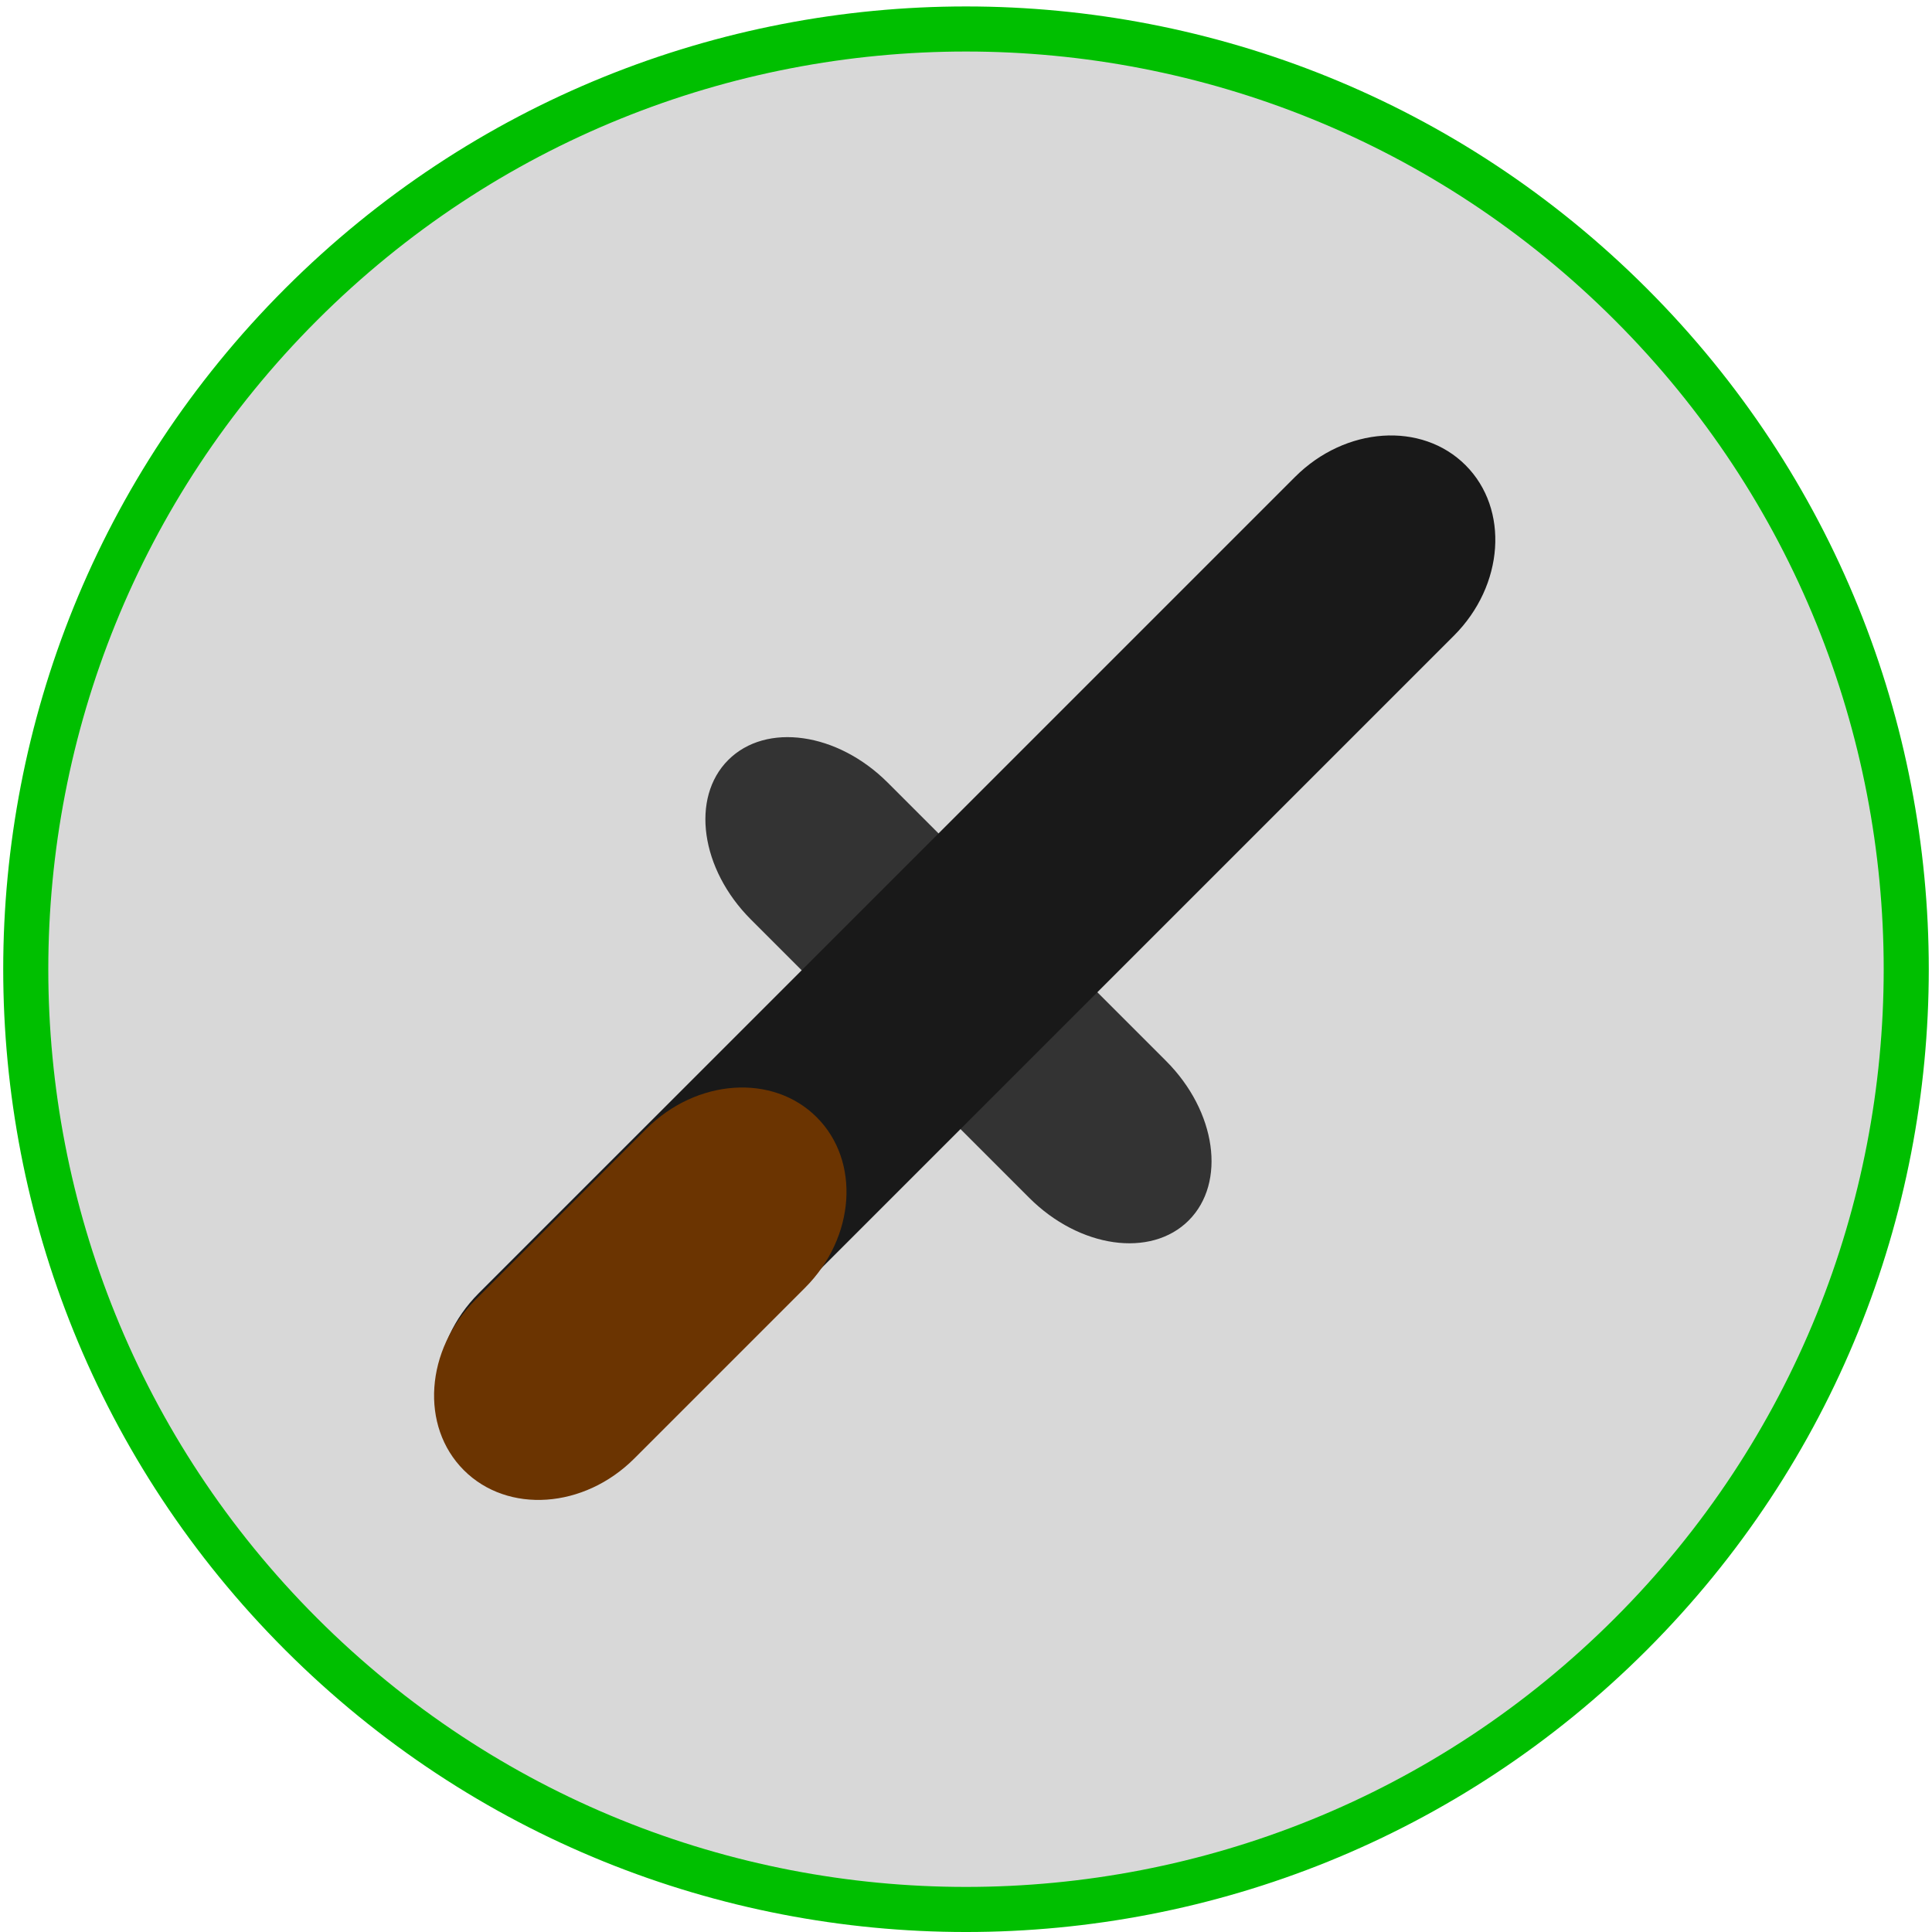
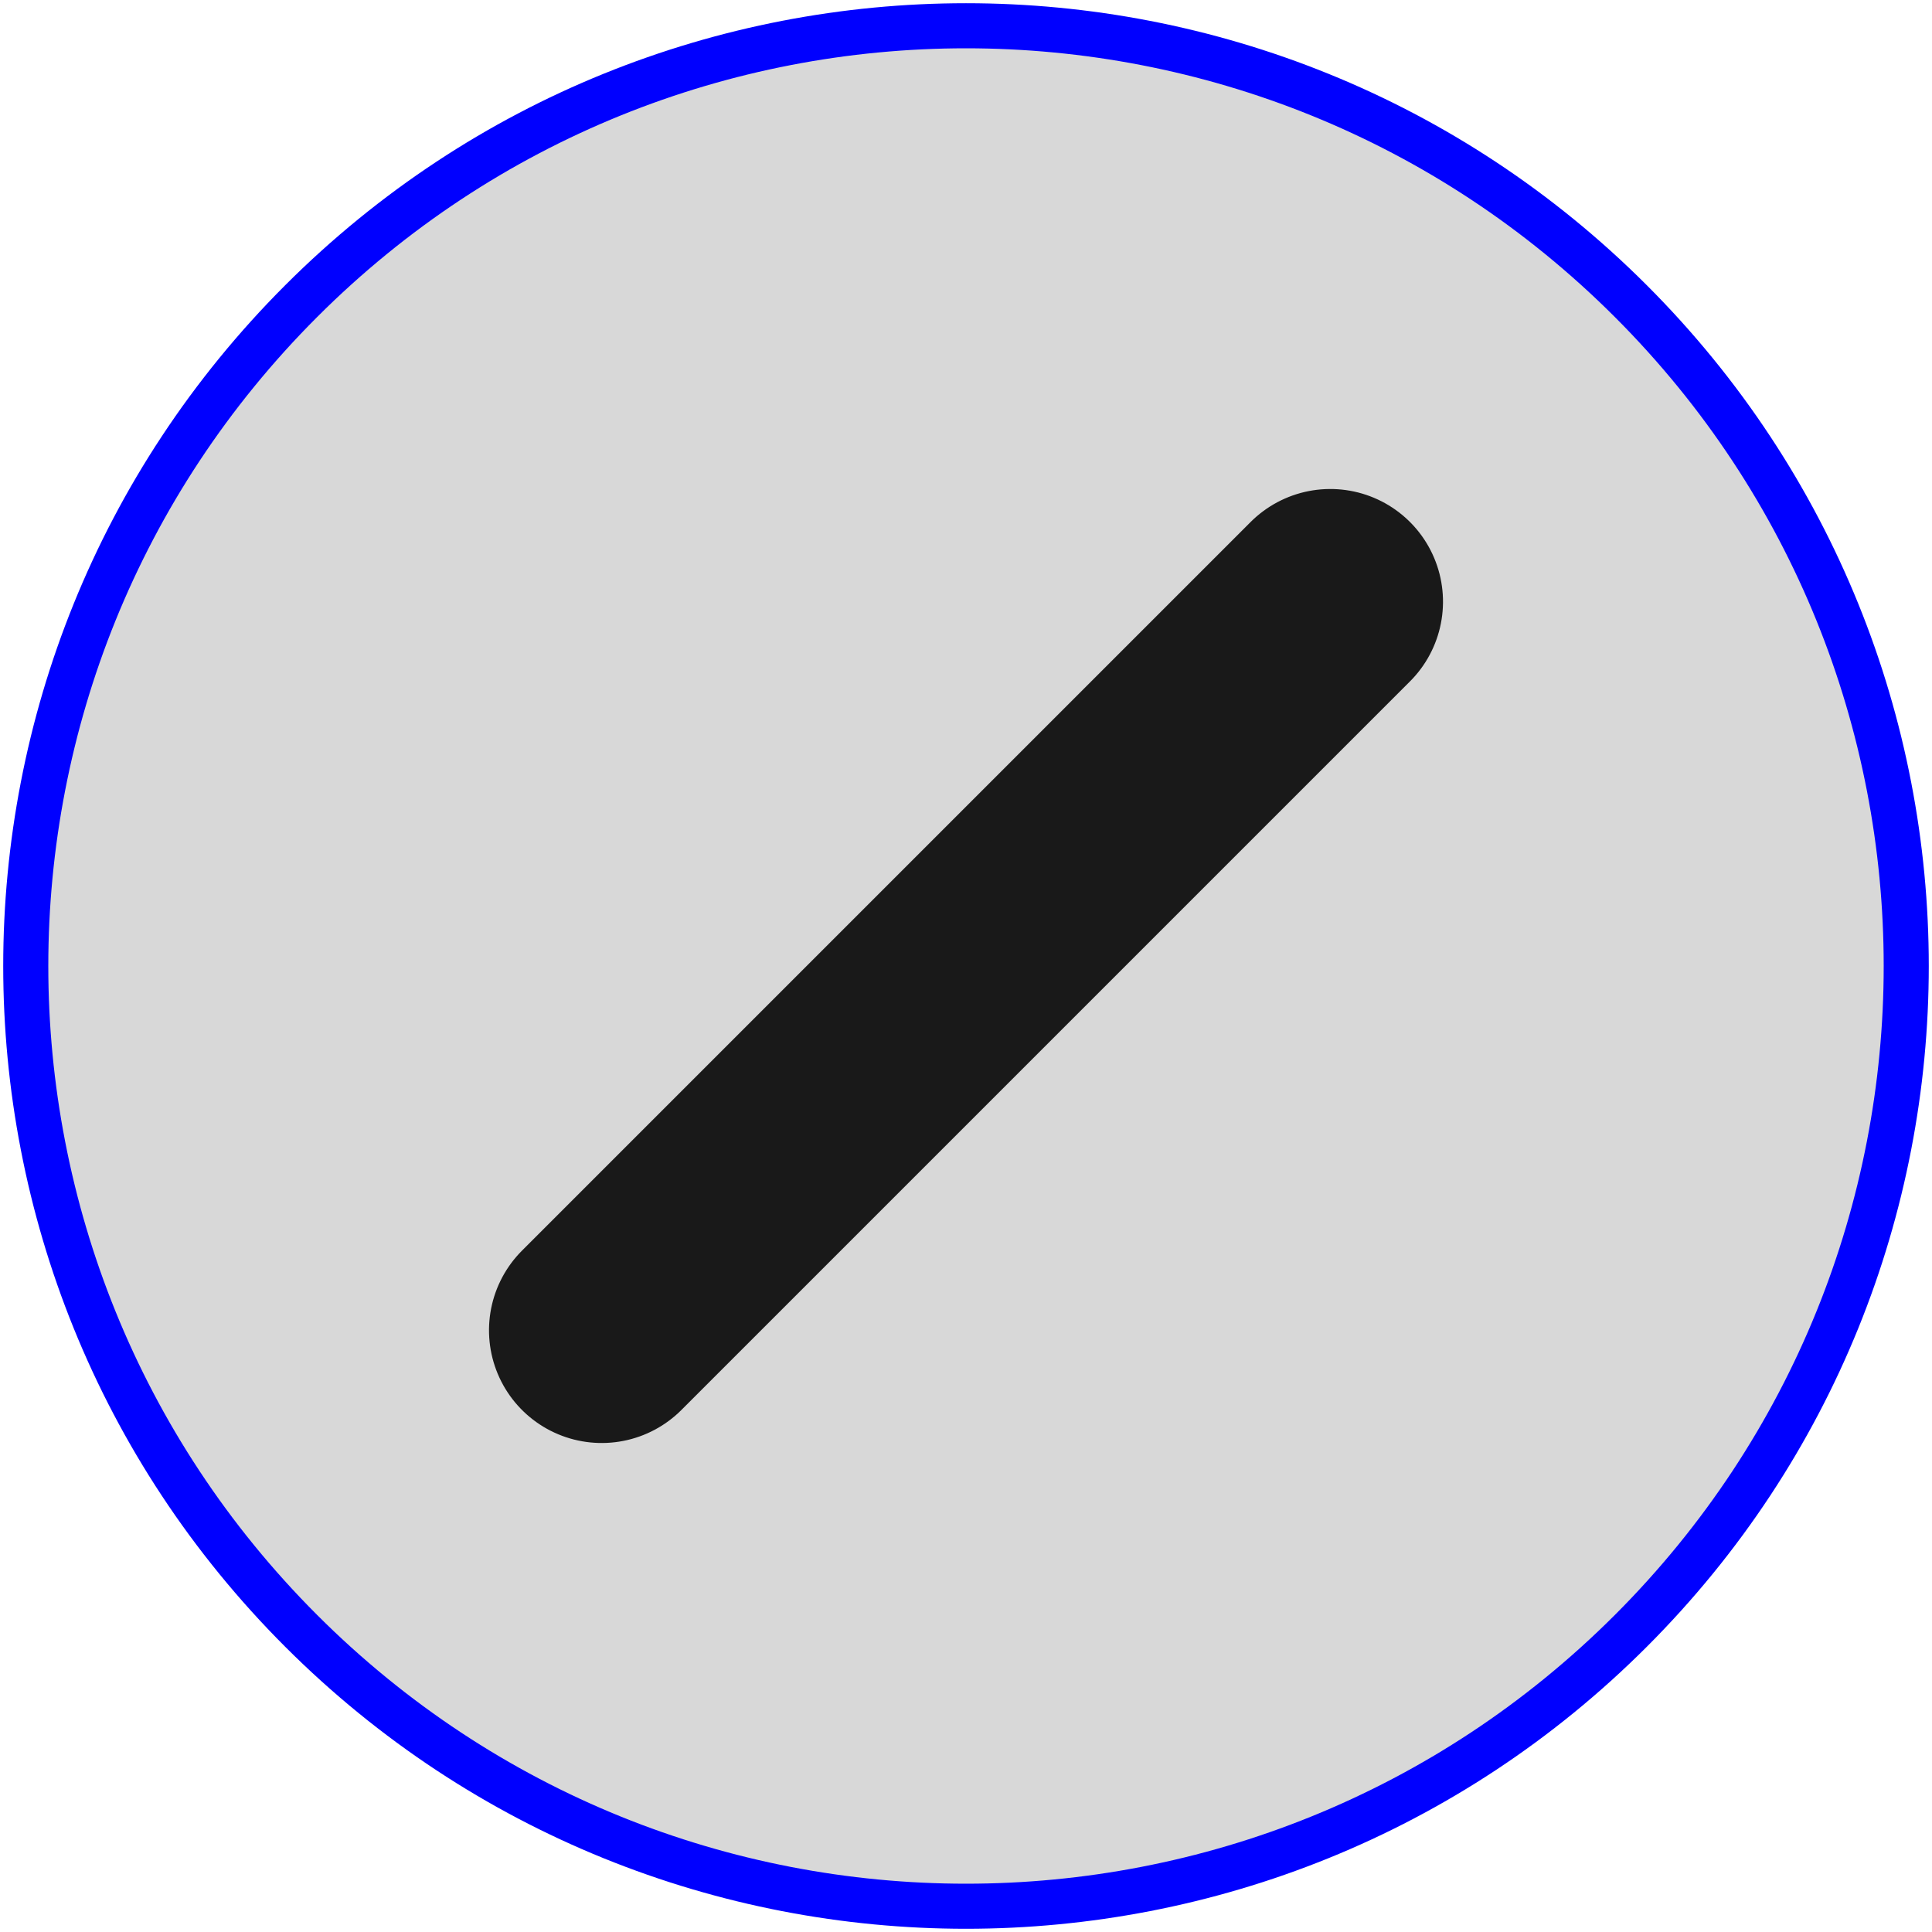
<svg xmlns="http://www.w3.org/2000/svg" width="300" height="300">
-   <g class="layer" transform="rotate(45 150 150)">
-     <ellipse cx="150.354" cy="150.354" fill="#3f3f3f" fill-opacity="0.2" id="circle" rx="146" ry="146" stroke="#00bf00" stroke-linecap="round" stroke-width="7" />
-     <rect fill="#333333" height="124" id="svg_6" stroke="#ff0000" stroke-dasharray="null" stroke-linecap="square" stroke-linejoin="round" stroke-width="0" width="0" x="104.847" y="39.527" />
-     <rect fill="#333333" height="0.5" id="svg_9" stroke="#ff0000" stroke-dasharray="null" stroke-linecap="round" stroke-linejoin="null" stroke-width="0" width="0" x="84.347" y="117.527" />
-     <rect fill="#333333" height="30.052" id="svg_1" rx="20" ry="20" stroke="#00bf00" stroke-dasharray="null" stroke-linecap="round" stroke-linejoin="null" stroke-width="0" width="101.116" x="101.274" y="138.46" />
-     <rect fill="#191919" height="219.274" id="svg_2" rx="20" ry="20" stroke="#ff0000" stroke-dasharray="null" stroke-linecap="round" stroke-linejoin="null" stroke-width="0" width="34.874" x="132.429" y="40.161" />
-     <rect fill="#6b3401" height="77.499" id="svg_3" rx="20" ry="20" stroke="#ff0000" stroke-dasharray="null" stroke-linecap="round" stroke-linejoin="null" stroke-width="0" width="34.874" x="132.783" y="182.997" />
+   <g class="layer" transform="rotate(45 150,150) ">
+     <ellipse cx="150" cy="150" fill="#3f3f3f" fill-opacity="0.2" id="circle" rx="146" ry="146" stroke="blue" stroke-linecap="round" stroke-width="7" />
+     <line fill="none" stroke="#191919" stroke-dasharray="null" stroke-linejoin="null" stroke-linecap="round" x1="150" y1="70" x2="150" y2="230" id="svg_1" stroke-width="35" />
  </g>
</svg>
